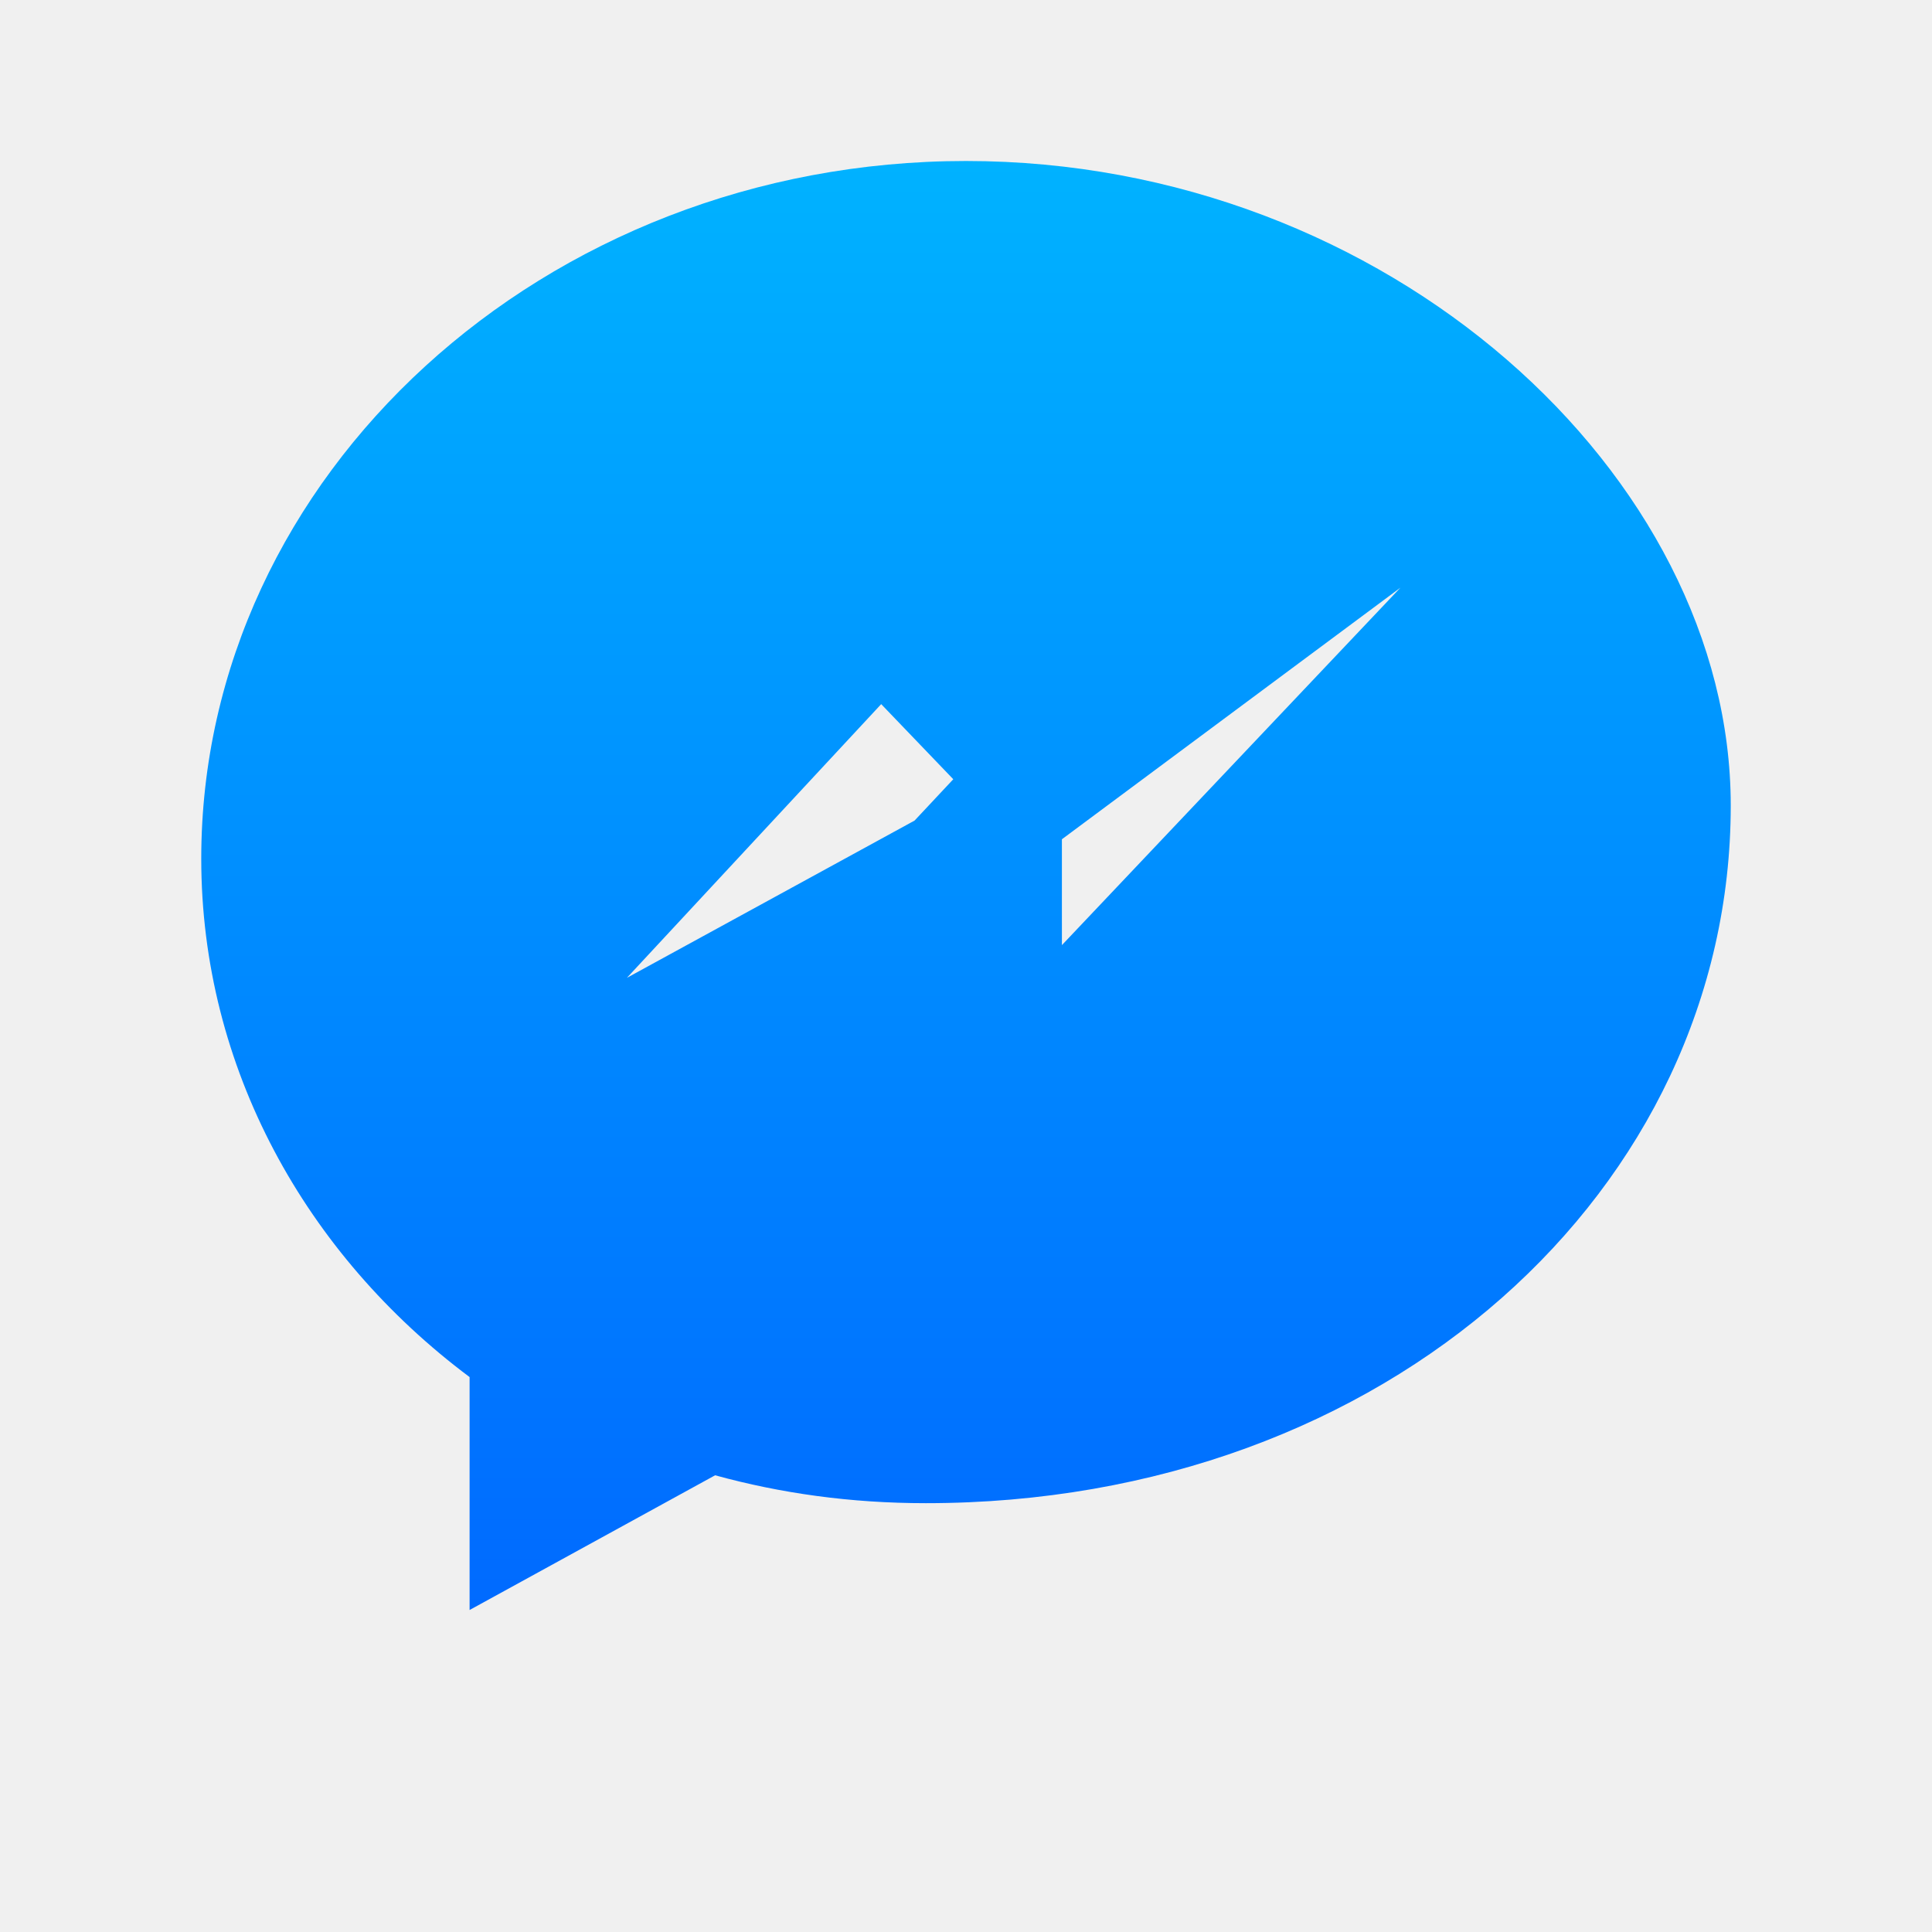
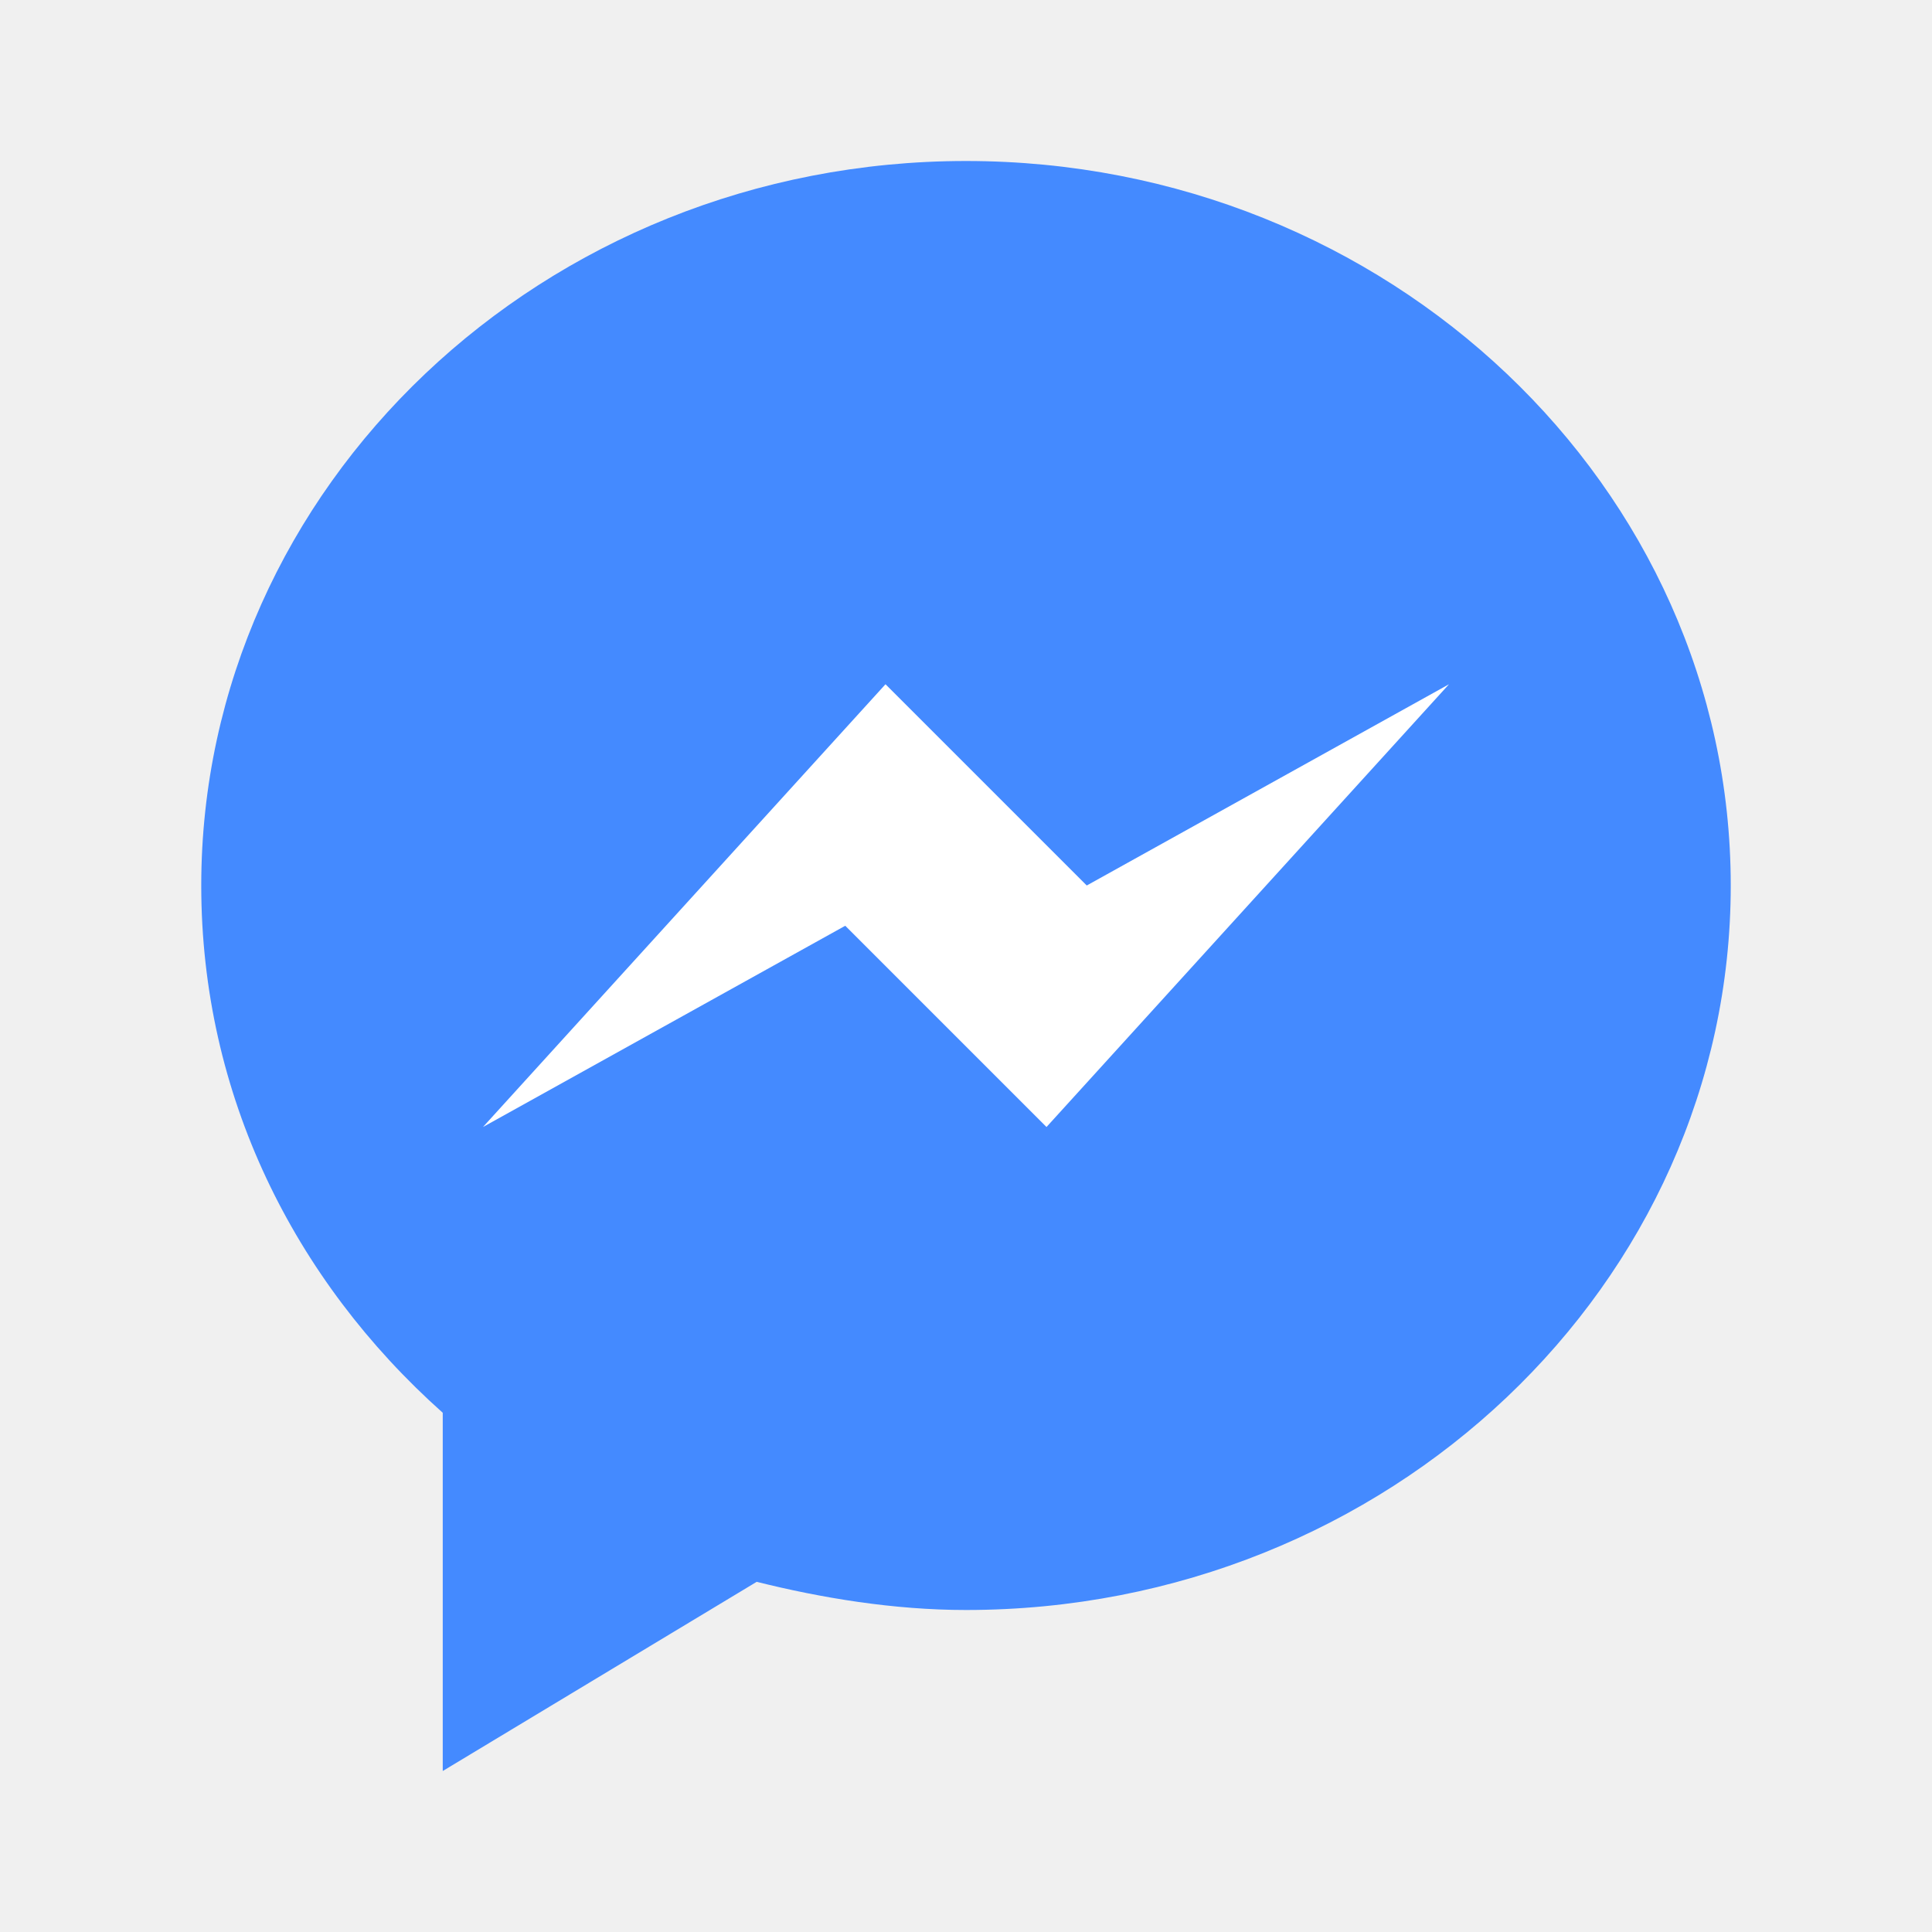
- <svg xmlns="http://www.w3.org/2000/svg" viewBox="0 0 48 48">
-   <defs>
-     <linearGradient id="messenger" x1="0%" y1="0%" x2="0%" y2="100%">
-       <stop offset="0%" stop-color="#00B2FF" />
-       <stop offset="100%" stop-color="#006AFF" />
-     </linearGradient>
-   </defs>
-   <path fill="url(#messenger)" d="M24 4C13.507 4 5 11.82 5 21.333c0 5.198 2.6 9.84 6.667 12.88V40l6.1-3.347c1.627.447 3.36.693 5.233.693C34.493 37.347 43 29.527 43 20.013 43 11.82 34.493 4 24 4zm2.382 12.48-3.66 3.907-7.147 3.907 6.318-6.8 3.75 3.907 9.15-6.8-8.41 8.88z" />
+ <svg xmlns="http://www.w3.org/2000/svg" width="100" height="100" viewBox="0 0 48 48">
+   <path fill="#448AFF" d="M24,4C13.5,4,5,12.1,5,22c0,5.2,2.3,9.8,6,13.1V44l7.8-4.7c1.6,0.4,3.4,0.7,5.2,0.7c10.5,0,19-8.1,19-18C43,12.1,34.5,4,24,4z" />
+   <path fill="#FFF" d="M12 28L22 17 27 22 36 17 26 28 21 23z" />
</svg>
